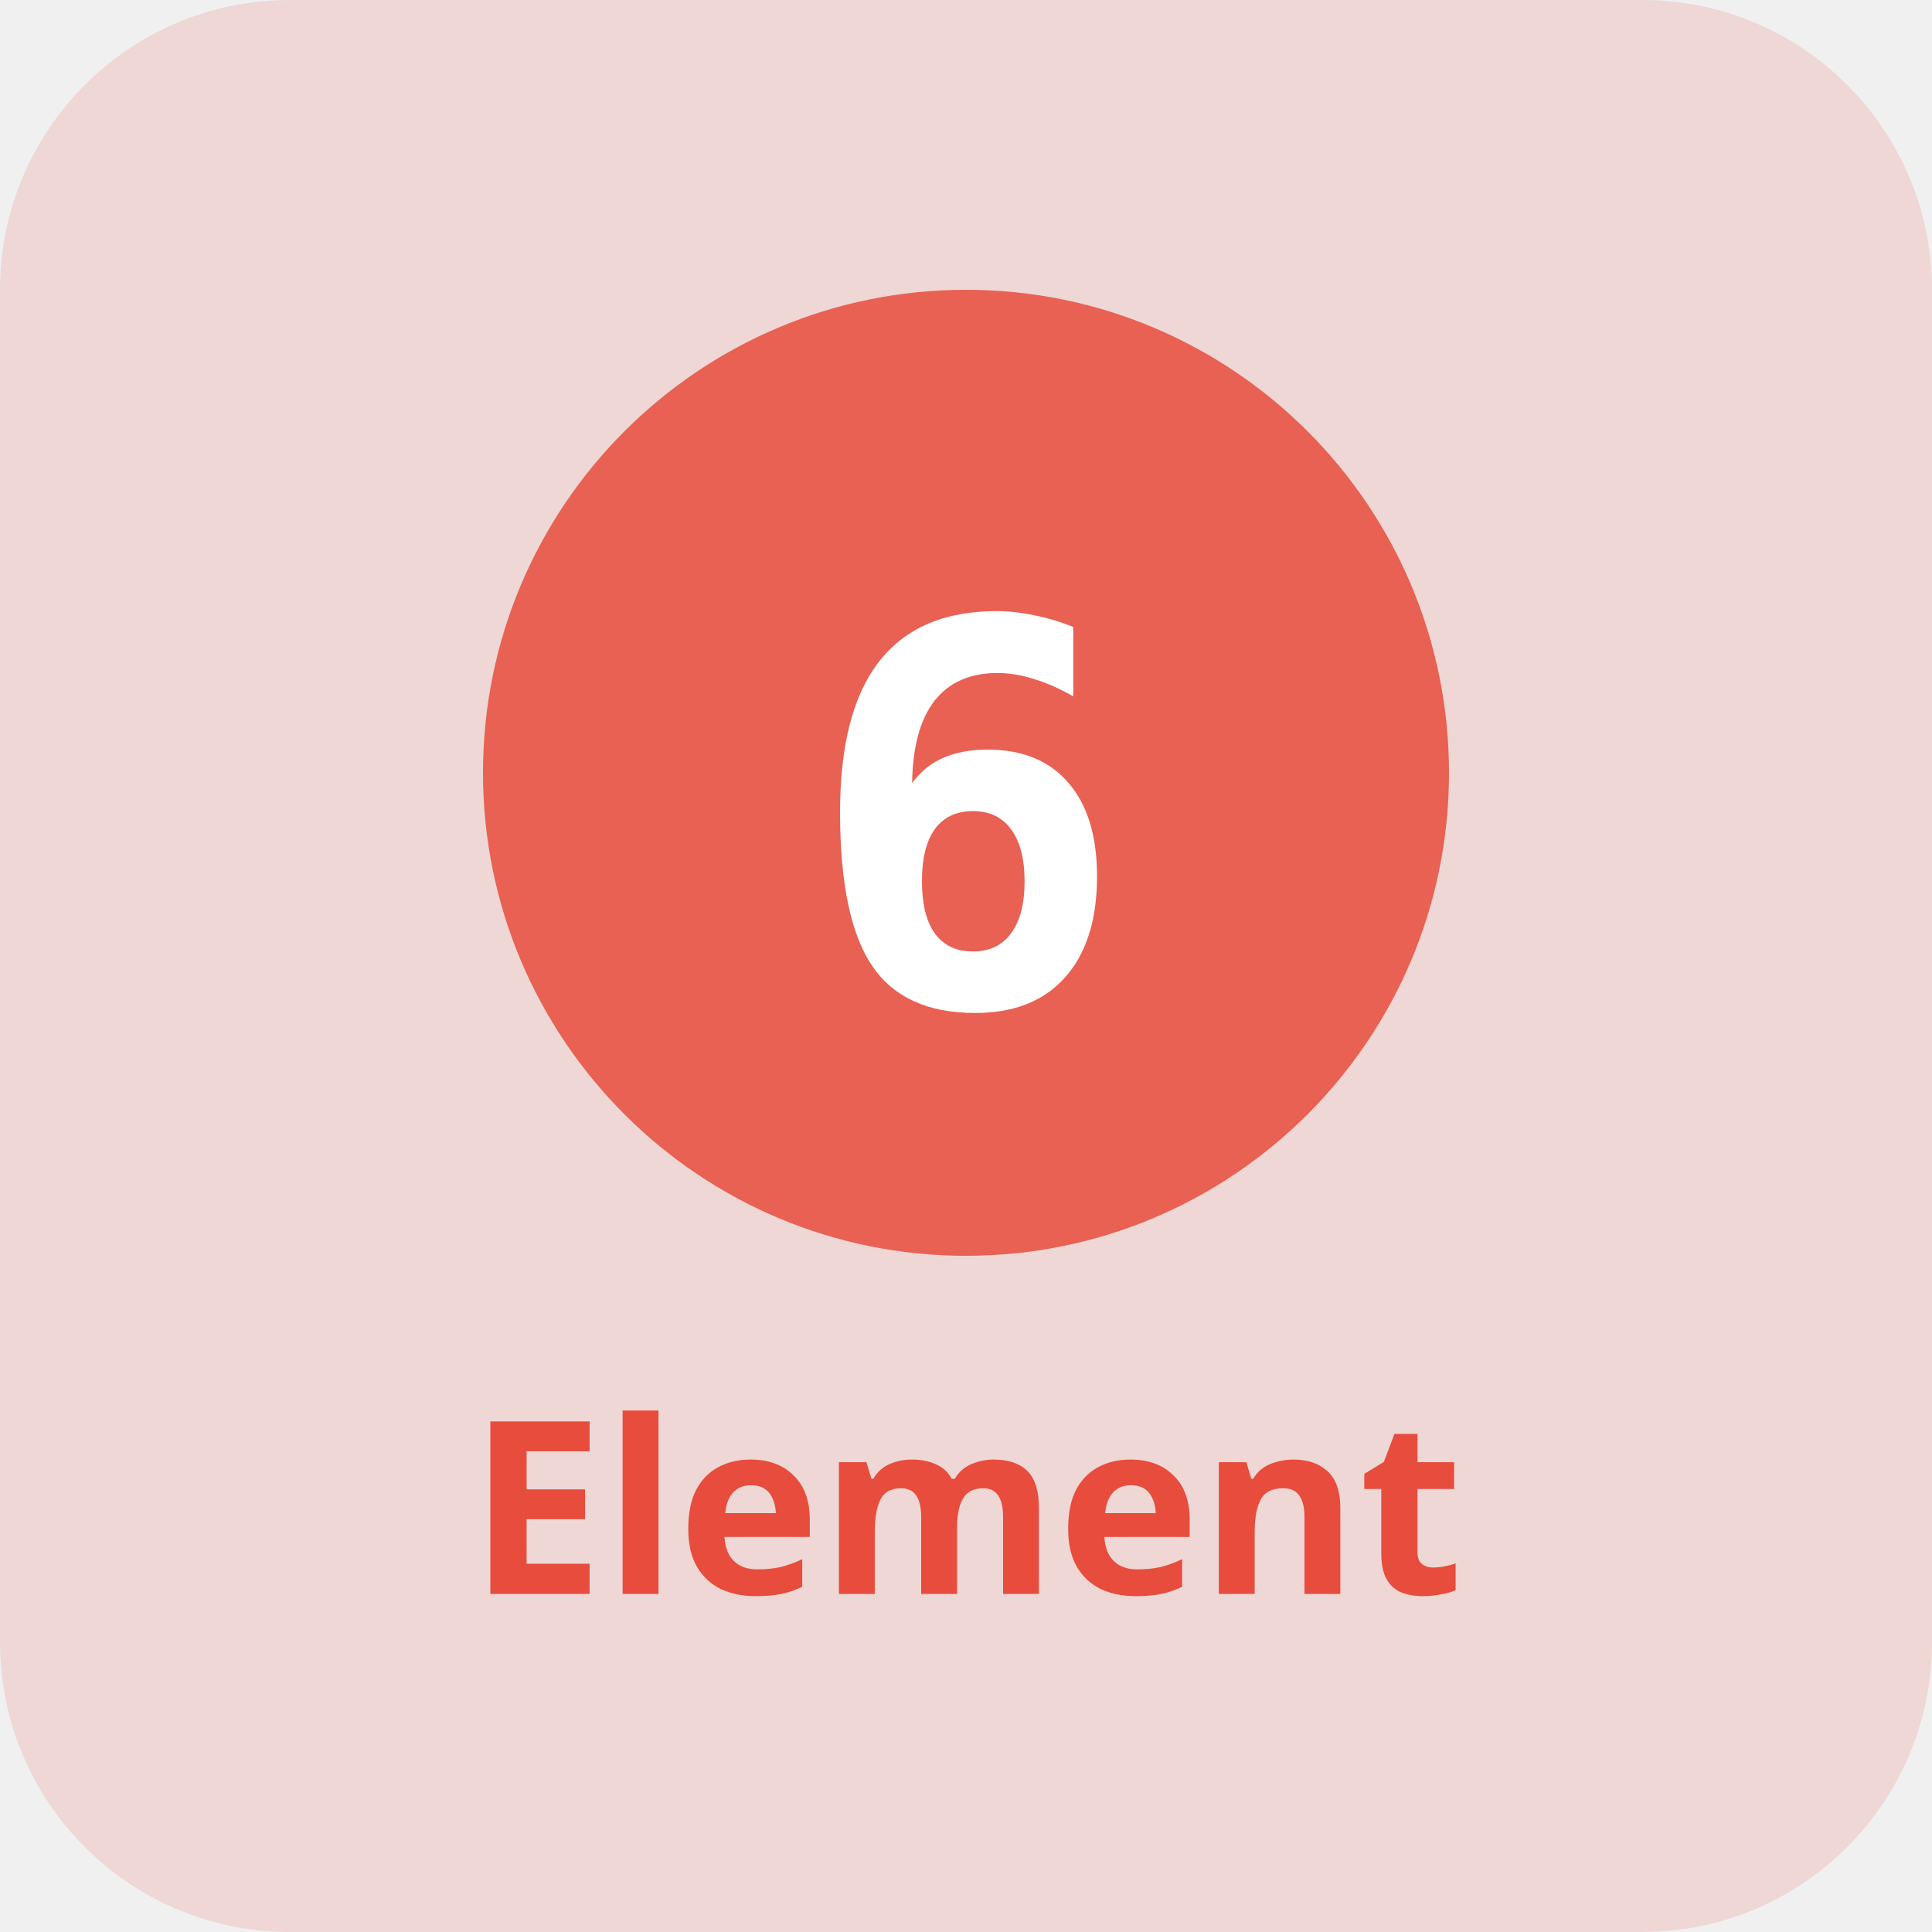
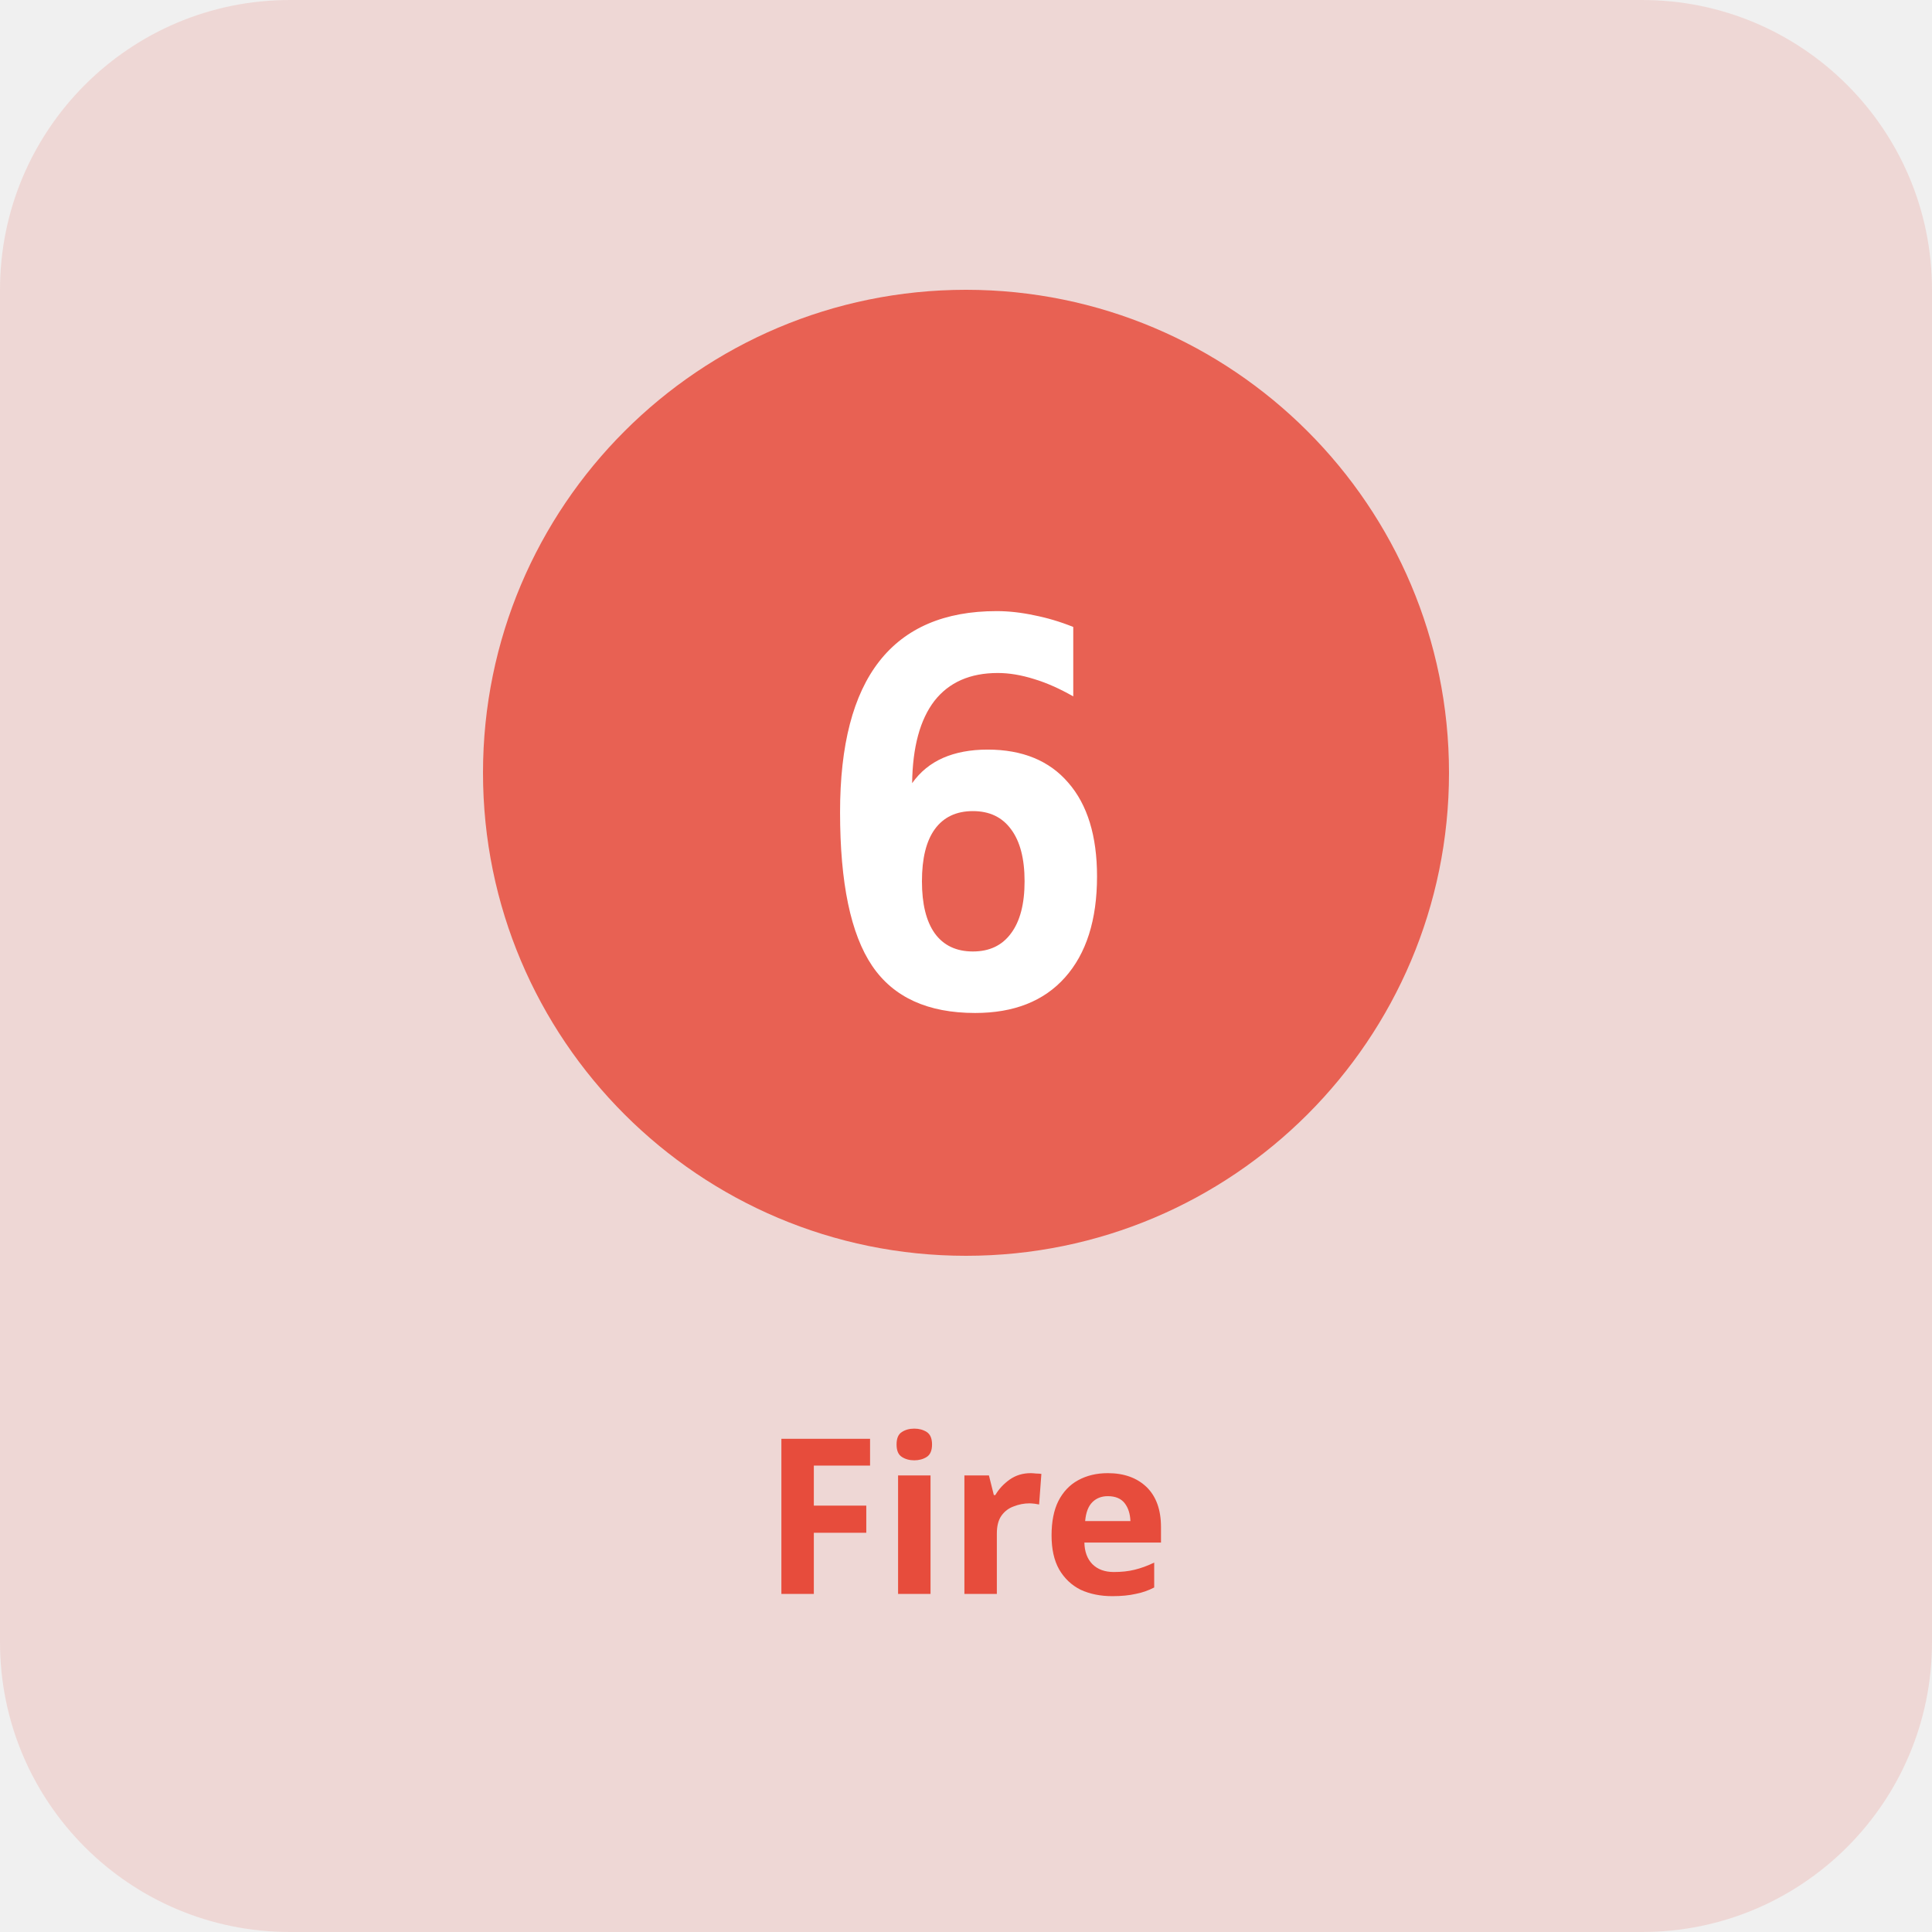
<svg xmlns="http://www.w3.org/2000/svg" width="80" height="80" viewBox="0 0 80 80">
  <rect width="80" height="80" rx="12" fill="#e74c3c" opacity="0.15" />
  <circle cx="40" cy="32" r="20" fill="#e74c3c" opacity="0.85" />
  <text x="40" y="34" text-anchor="middle" dominant-baseline="central" fill="#fff" font-size="22" font-weight="700" font-family="monospace">6</text>
-   <text x="40" y="66" text-anchor="middle" fill="#e74c3c" font-size="10" font-weight="600" font-family="sans-serif">Element</text>
+   <text x="40" y="66" text-anchor="middle" fill="#e74c3c" font-size="9" font-weight="600" font-family="sans-serif">Fire</text>
</svg>
